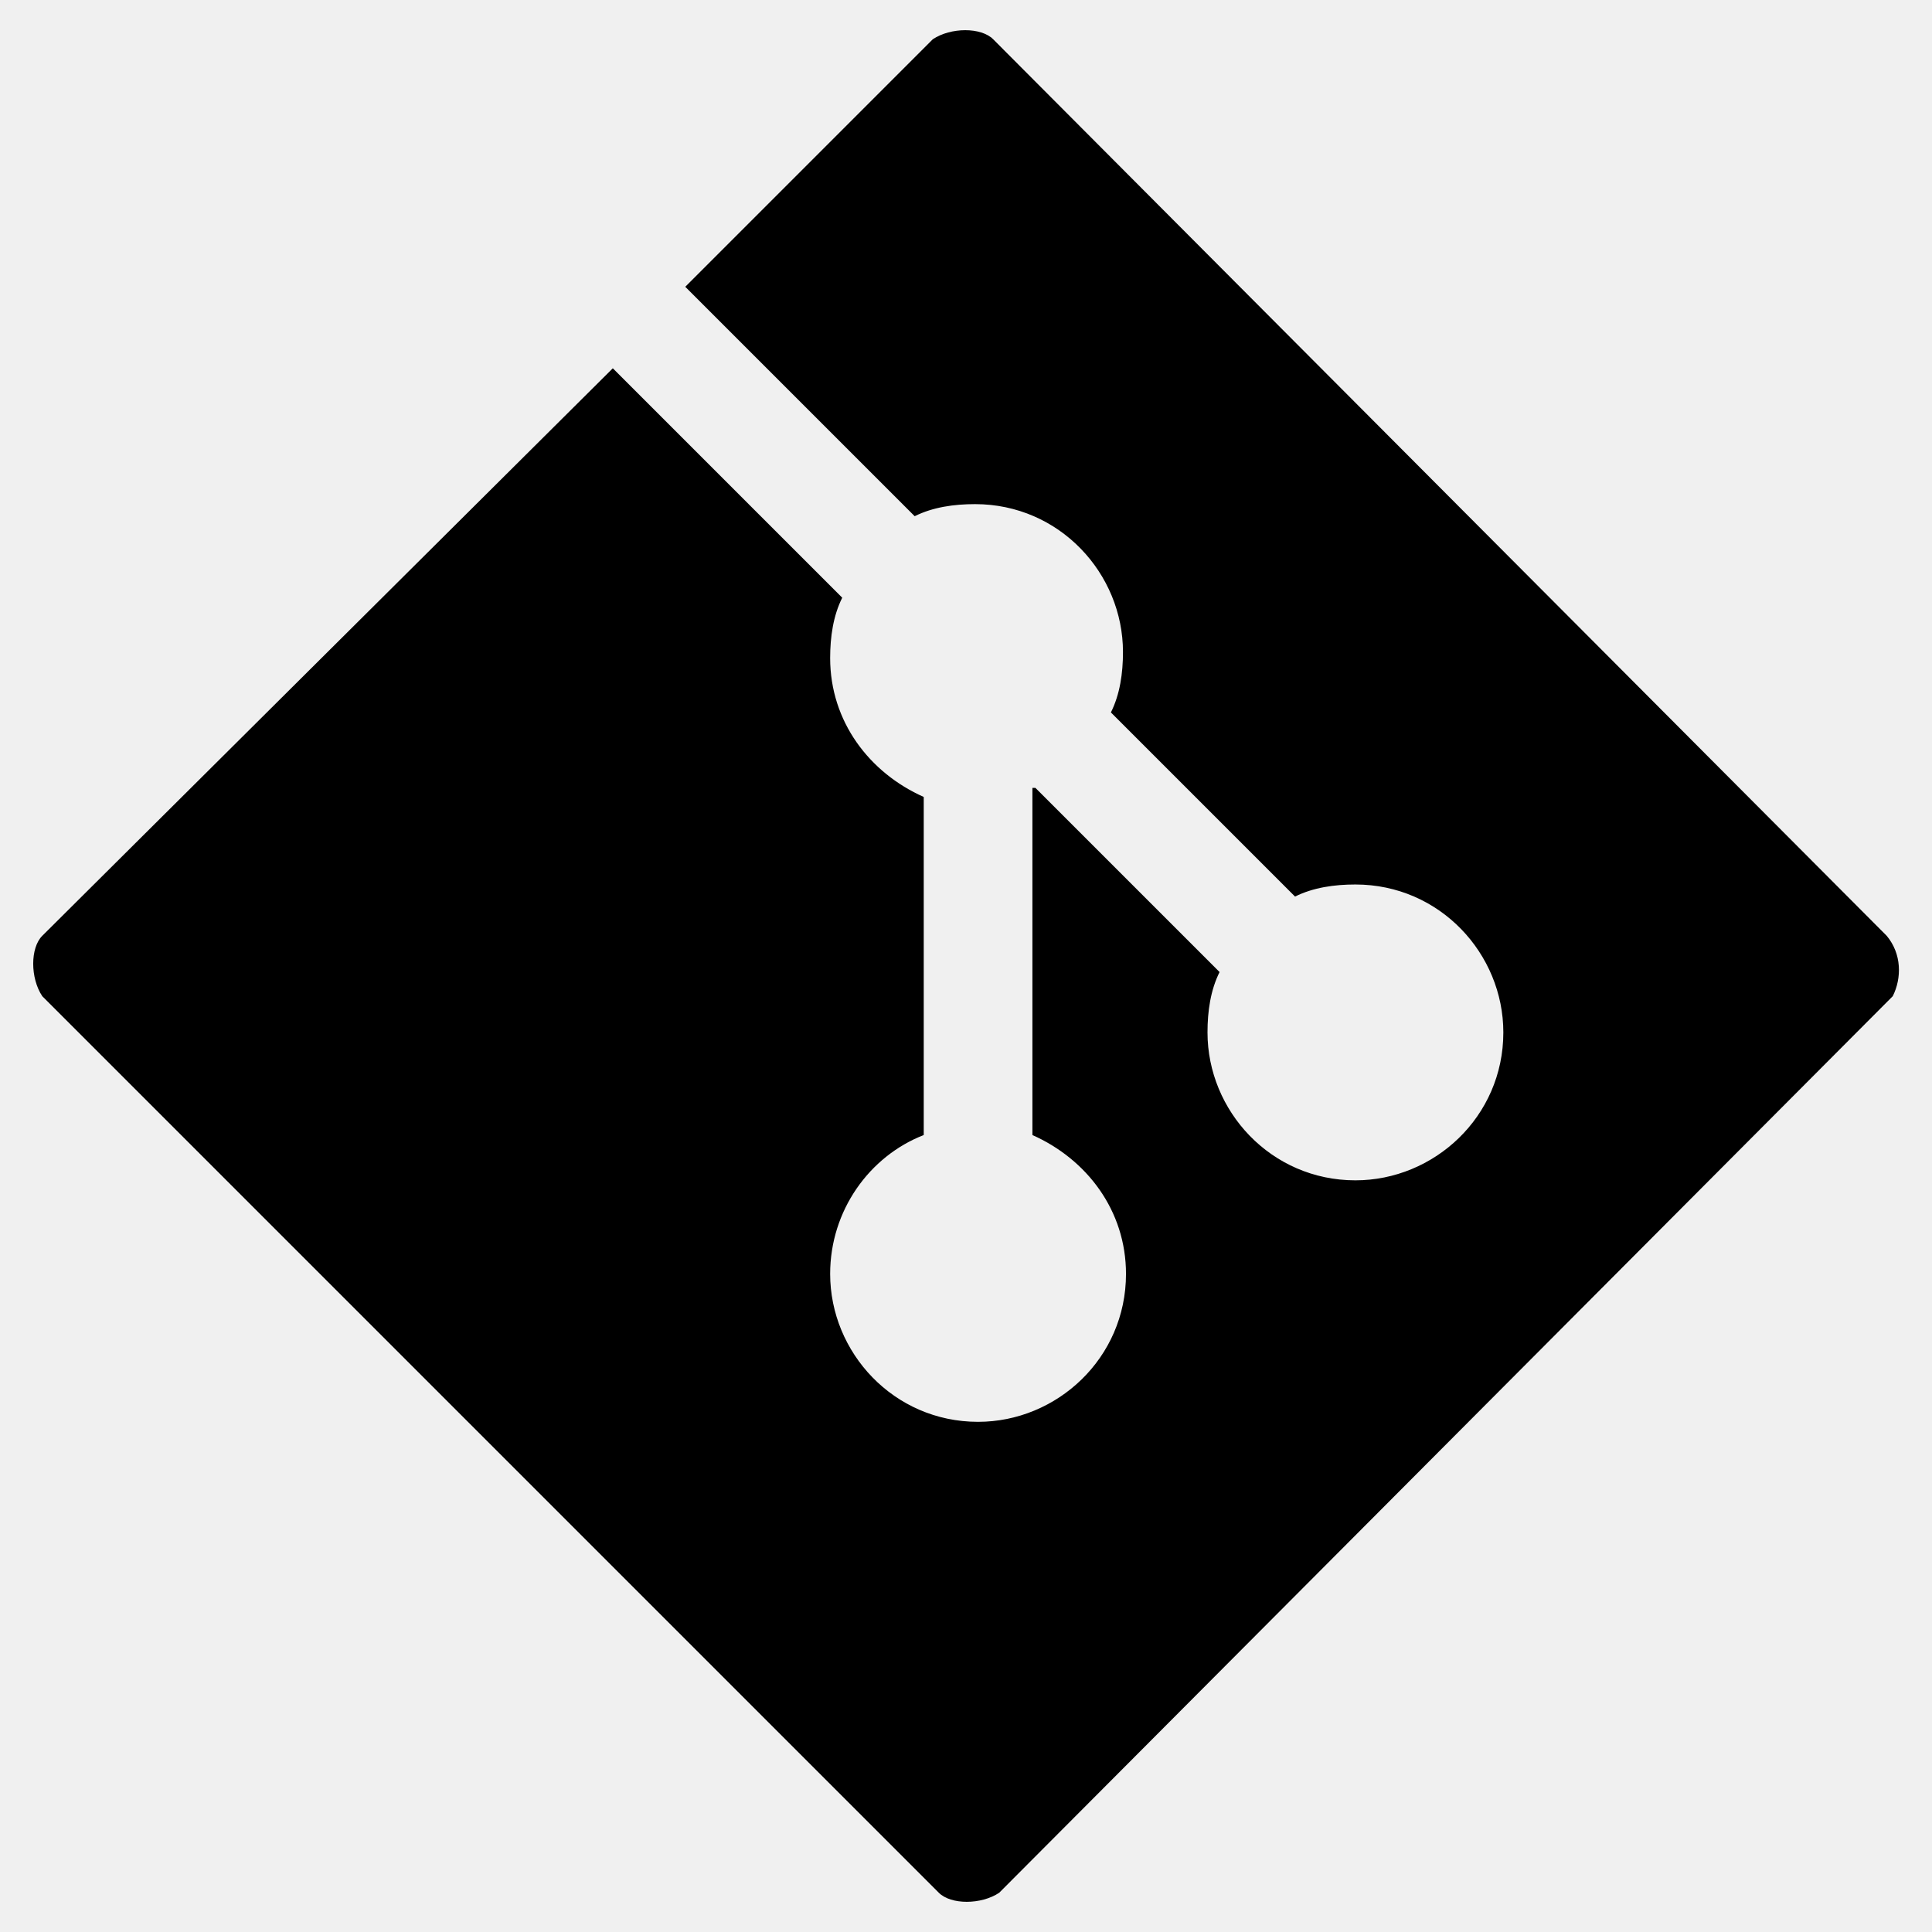
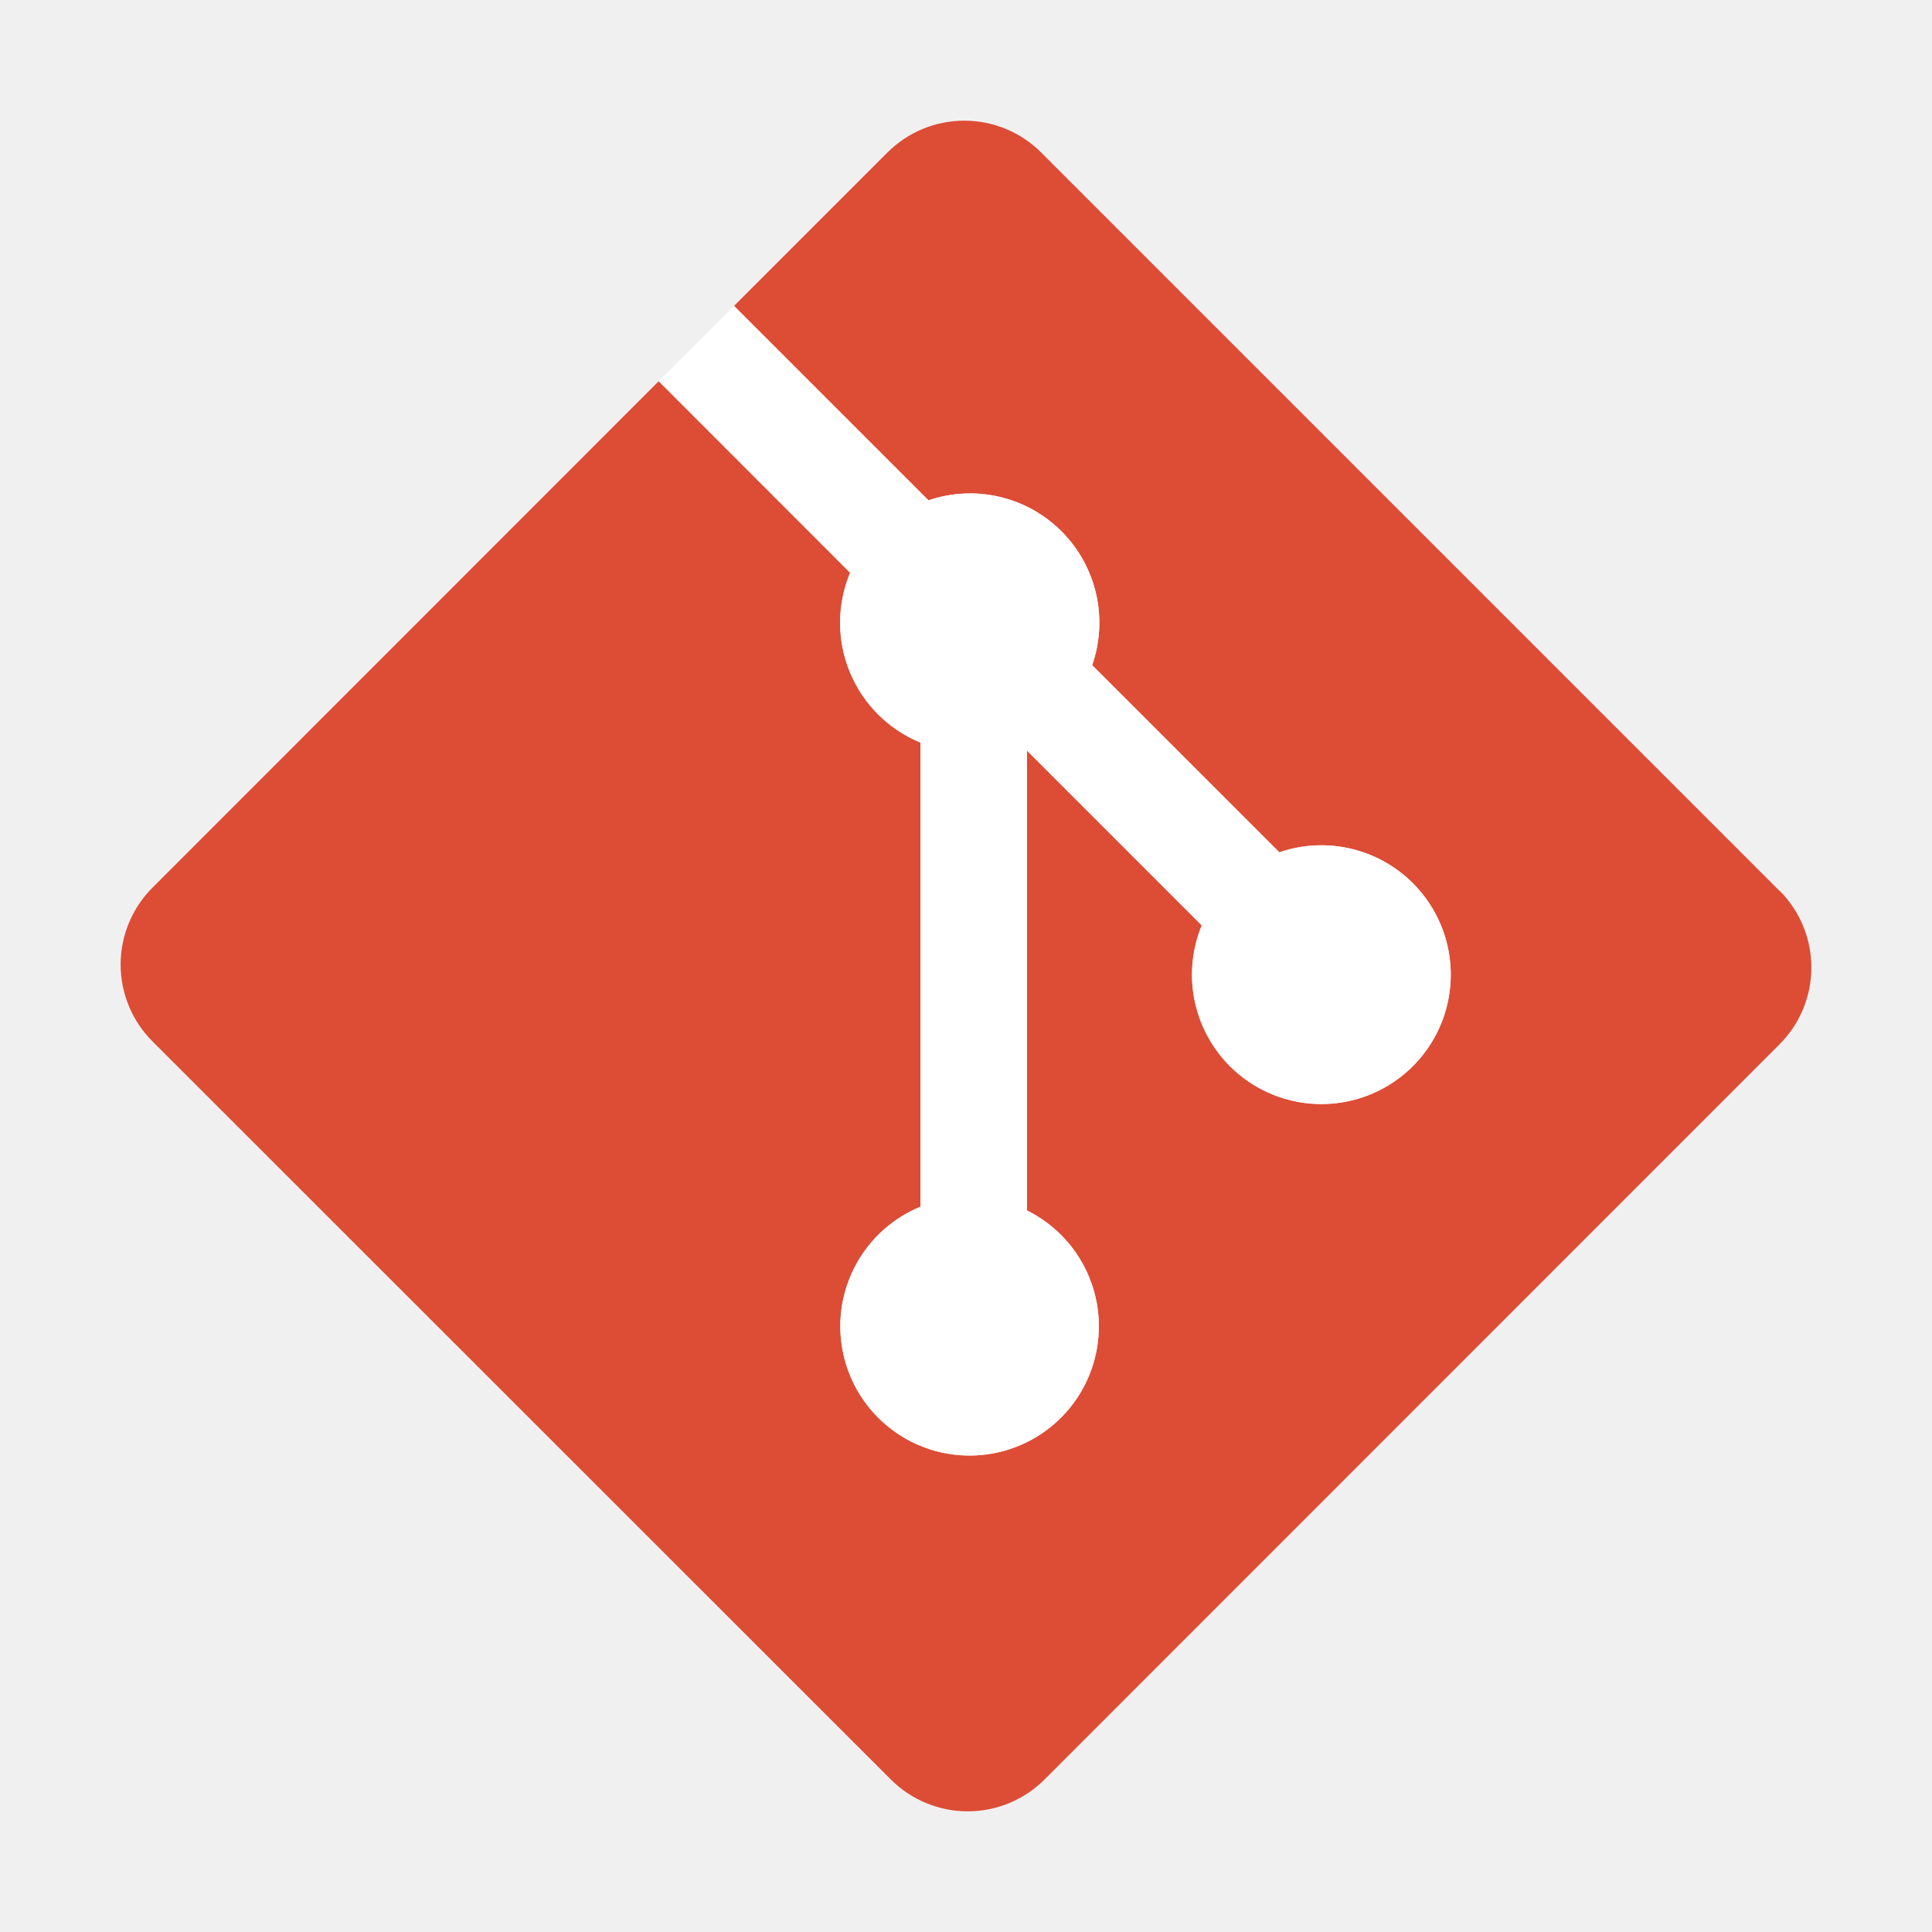
- <svg xmlns="http://www.w3.org/2000/svg" fill="#000000" width="52" height="52" version="1.1" id="lni_lni-git" x="0px" y="0px" viewBox="0 0 64 64" style="enable-background:new 0 0 64 64;" xml:space="preserve">
-   <path d="M62.5,31L32.9,1.3c-0.4-0.4-1.4-0.4-2,0l-8.2,8.2l7.6,7.6c0.6-0.3,1.3-0.4,2-0.4c2.8,0,4.9,2.3,4.9,4.9c0,0.7-0.1,1.4-0.4,2  l6.1,6.1c0.6-0.3,1.3-0.4,2-0.4c2.8,0,4.9,2.3,4.9,4.9c0,2.8-2.3,4.9-4.9,4.9c-2.8,0-4.9-2.3-4.9-4.9c0-0.7,0.1-1.4,0.4-2l-6.1-6.1  h-0.1v11.5c1.8,0.8,3.1,2.5,3.1,4.6c0,2.8-2.3,4.9-4.9,4.9c-2.8,0-4.9-2.3-4.9-4.9c0-2.1,1.3-3.9,3.1-4.6V26.4  c-1.8-0.8-3.1-2.5-3.1-4.6c0-0.7,0.1-1.4,0.4-2l-7.6-7.6L1.4,31c-0.4,0.4-0.4,1.4,0,2l29.7,29.7c0.4,0.4,1.4,0.4,2,0L62.7,33  C63,32.4,63,31.6,62.5,31z" />
+ <svg xmlns="http://www.w3.org/2000/svg" viewBox="0 0 32 32">
+   <path d="M29.472,14.753,17.247,2.528a1.8,1.8,0,0,0-2.55,0L12.158,5.067l3.22,3.22a2.141,2.141,0,0,1,2.712,2.73l3.1,3.1a2.143,2.143,0,1,1-1.285,1.21l-2.895-2.895v7.617a2.141,2.141,0,1,1-1.764-.062V12.3a2.146,2.146,0,0,1-1.165-2.814L10.911,6.314,2.528,14.7a1.8,1.8,0,0,0,0,2.551L14.753,29.472a1.8,1.8,0,0,0,2.55,0L29.472,17.3a1.8,1.8,0,0,0,0-2.551" style="fill:#dd4c35" />
+   <path d="M12.158,5.067l3.22,3.22a2.141,2.141,0,0,1,2.712,2.73l3.1,3.1a2.143,2.143,0,1,1-1.285,1.21l-2.895-2.895v7.617a2.141,2.141,0,1,1-1.764-.062V12.3a2.146,2.146,0,0,1-1.165-2.814L10.911,6.314" style="fill:#fff" />
</svg>
